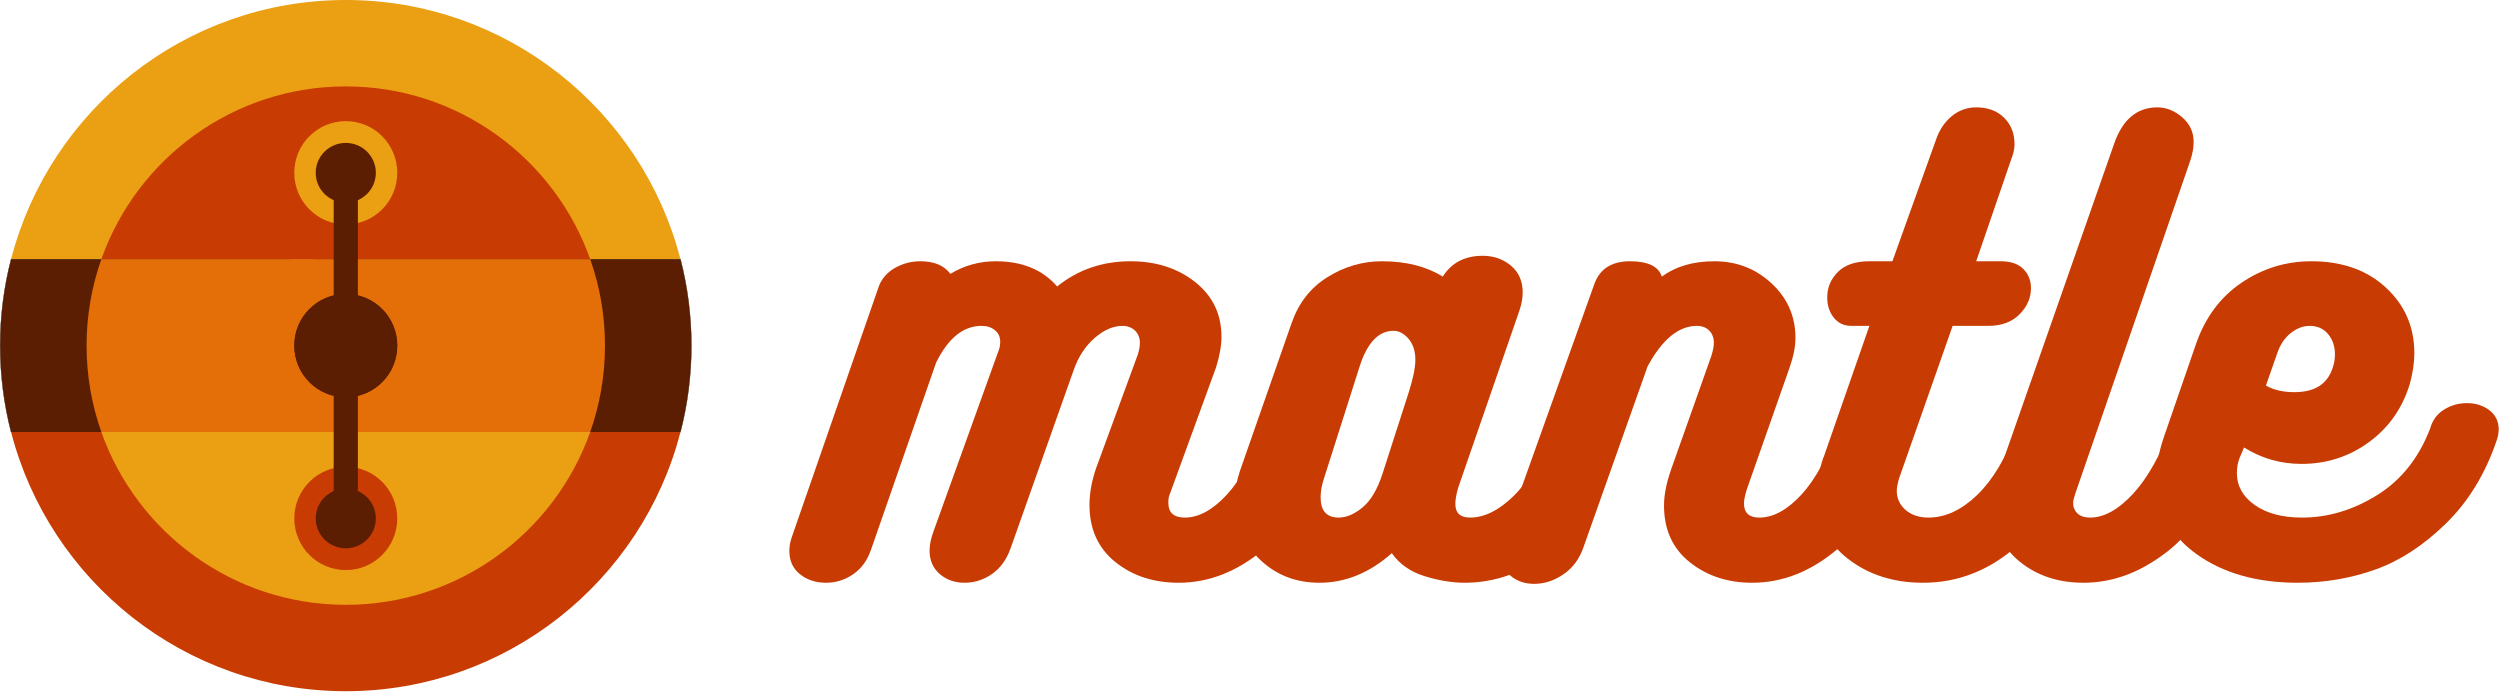
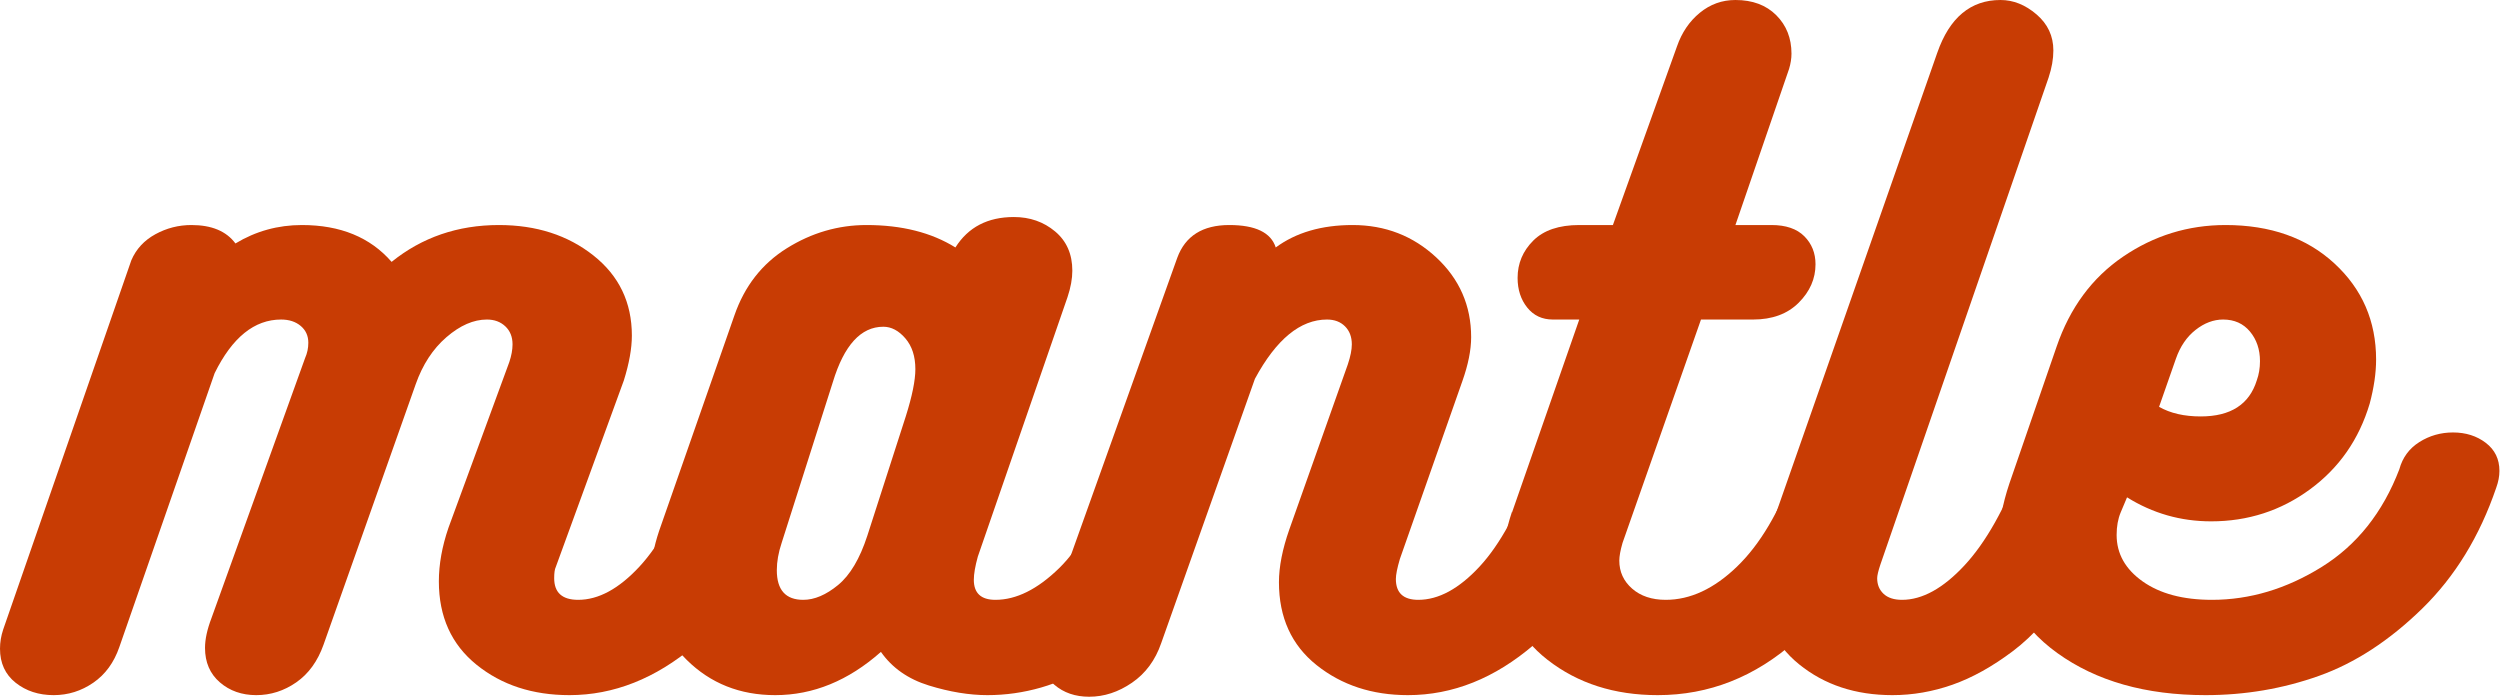
- <svg xmlns="http://www.w3.org/2000/svg" xmlns:ns1="https://www.affinity.studio/" width="100%" height="100%" viewBox="0 0 1718 475" version="1.1" xml:space="preserve" style="fill-rule:evenodd;clip-rule:evenodd;stroke-linecap:round;stroke-linejoin:round;stroke-miterlimit:1.5;">
-   <g transform="matrix(1,0,0,1,-2085.881,-762.5)">
-     <rect id="Mantle-Logo-Full" ns1:id="Mantle Logo Full" x="2050" y="0" width="2000" height="2000" style="fill:none;" />
-     <g id="Mantle-Logo-Full1" ns1:id="Mantle Logo Full">
-       <g transform="matrix(0.827413,0,0,0.827413,487.5379,215.7179)">
+ <svg xmlns="http://www.w3.org/2000/svg" xmlns:ns1="https://www.affinity.studio/" width="100%" height="100%" viewBox="0 0 1420 396" version="1.1" xml:space="preserve" style="fill-rule:evenodd;clip-rule:evenodd;stroke-linejoin:round;stroke-miterlimit:2;">
+   <g transform="matrix(1,0,0,1,-6440.161,-750)">
+     <g id="Mantle-Logo-Full3" ns1:id="Mantle Logo Full3" transform="matrix(1,0,0,1,4100,0)">
+       <rect x="2050" y="0" width="2000" height="2000" style="fill:none;" />
+       <g transform="matrix(1,0,0,1,-247.1609,0)">
        <g transform="matrix(1.137198,0,0,1.137198,-344.1475,-102.8986)">
          <path d="M2951.4,963.2C2957.8,963.2 2963.333,965 2968,968.6C2972.667,972.2 2975,977.067 2975,983.2C2975,985.067 2974.467,987.867 2973.4,991.6C2960.6,1028.933 2944.4,1055.867 2924.8,1072.4C2905.2,1088.933 2884.333,1097.2 2862.2,1097.2C2843.8,1097.2 2828.333,1092.133 2815.8,1082C2803.267,1071.867 2797,1058 2797,1040.4C2797,1031.867 2798.6,1022.933 2801.8,1013.6L2832.2,930.8C2833.267,927.6 2833.8,924.667 2833.8,922C2833.8,918.267 2832.6,915.267 2830.2,913C2827.8,910.733 2824.733,909.6 2821,909.6C2814.333,909.6 2807.6,912.533 2800.8,918.4C2794,924.267 2788.867,932.133 2785.4,942L2739.4,1072C2736.467,1080.267 2731.933,1086.533 2725.8,1090.8C2719.667,1095.067 2713,1097.2 2705.8,1097.2C2698.6,1097.2 2692.533,1095.067 2687.6,1090.8C2682.667,1086.533 2680.2,1080.8 2680.2,1073.6C2680.2,1069.333 2681.267,1064.4 2683.4,1058.8L2730.2,928.8C2731.267,926.4 2731.8,923.867 2731.8,921.2C2731.8,917.733 2730.533,914.933 2728,912.8C2725.467,910.667 2722.2,909.6 2718.2,909.6C2704.867,909.6 2693.8,918.533 2685,936.4L2637.4,1073.2C2634.733,1080.933 2630.4,1086.867 2624.4,1091C2618.4,1095.133 2611.8,1097.2 2604.6,1097.2C2597.133,1097.2 2590.8,1095.133 2585.6,1091C2580.4,1086.867 2577.8,1081.2 2577.8,1074C2577.8,1070.8 2578.333,1067.6 2579.4,1064.4L2643.4,880C2645.8,874.4 2649.8,870.067 2655.4,867C2661,863.933 2667,862.4 2673.4,862.4C2683.533,862.4 2690.867,865.467 2695.4,871.6C2705.533,865.467 2716.6,862.4 2728.6,862.4C2747.8,862.4 2762.733,868.533 2773.4,880.8C2788.6,868.533 2806.467,862.4 2827,862.4C2845.667,862.4 2861.4,867.467 2874.2,877.6C2887,887.733 2893.4,901.067 2893.4,917.6C2893.4,924 2892.067,931.467 2889.4,940L2855.4,1033.2C2854.867,1034.267 2854.6,1036.133 2854.6,1038.8C2854.6,1046 2858.6,1049.6 2866.6,1049.6C2876.733,1049.6 2886.933,1044.067 2897.2,1033C2907.467,1021.933 2916.733,1004.933 2925,982C2926.867,975.867 2930.267,971.2 2935.2,968C2940.133,964.8 2945.533,963.2 2951.4,963.2Z" style="fill:rgb(200,60,4);fill-rule:nonzero;" />
        </g>
        <g transform="matrix(1.137198,0,0,1.137198,-344.1475,-102.8986)">
          <path d="M3145,967.6C3150.333,963.867 3156.067,962 3162.2,962C3168.333,962 3173.533,963.867 3177.8,967.6C3182.067,971.333 3184.2,976.4 3184.2,982.8C3184.2,986 3180.867,996.933 3174.2,1015.6C3168.067,1031.067 3160.733,1044.4 3152.2,1055.6C3143.667,1066.8 3134.667,1075.267 3125.2,1081C3115.733,1086.733 3106.6,1090.867 3097.8,1093.4C3089,1095.933 3080.067,1097.2 3071,1097.2C3061.933,1097.2 3052.2,1095.6 3041.8,1092.4C3031.4,1089.2 3023.4,1083.6 3017.8,1075.6C3001.533,1090 2983.933,1097.2 2965,1097.2C2947.4,1097.2 2932.667,1091.333 2920.8,1079.6C2908.933,1067.867 2903,1053.6 2903,1036.8C2903,1030.4 2904.333,1023.2 2907,1015.2L2944.6,907.6C2949.667,892.933 2958.4,881.733 2970.8,874C2983.2,866.267 2996.467,862.4 3010.6,862.4C3028.2,862.4 3043,866.133 3055,873.6C3061.4,863.467 3071.133,858.4 3084.2,858.4C3092.2,858.4 3099.067,860.8 3104.8,865.6C3110.533,870.4 3113.4,876.933 3113.4,885.2C3113.4,889.2 3112.6,893.6 3111,898.4L3066.2,1028C3064.867,1032.8 3064.2,1036.667 3064.2,1039.6C3064.2,1046.267 3067.8,1049.6 3075,1049.6C3085.4,1049.6 3096,1044.333 3106.8,1033.8C3117.6,1023.267 3126.6,1006.667 3133.8,984C3136.2,976.8 3139.933,971.333 3145,967.6ZM3030.2,958C3033.4,947.867 3035,940 3035,934.4C3035,928 3033.333,922.867 3030,919C3026.667,915.133 3023,913.2 3019,913.2C3007.8,913.2 2999.4,922.4 2993.8,940.8L2968.2,1021.2C2966.6,1026 2965.8,1030.533 2965.8,1034.8C2965.8,1044.667 2970.2,1049.6 2979,1049.6C2984.6,1049.6 2990.4,1047.133 2996.4,1042.2C3002.4,1037.267 3007.267,1029.067 3011,1017.6L3030.2,958Z" style="fill:rgb(200,60,4);fill-rule:nonzero;" />
        </g>
        <g transform="matrix(1.137198,0,0,1.137198,-344.1475,-102.8986)">
          <path d="M3344.6,982C3346.467,975.867 3349.933,971.133 3355,967.8C3360.067,964.467 3365.533,962.8 3371.4,962.8C3377.8,962.8 3383.333,964.533 3388,968C3392.667,971.467 3395,976.267 3395,982.4C3395,985.067 3394.333,988.133 3393,991.6C3379.933,1028.4 3363.6,1055.2 3344,1072C3324.4,1088.8 3303.4,1097.2 3281,1097.2C3263.133,1097.2 3247.933,1092.2 3235.4,1082.2C3222.867,1072.2 3216.6,1058.4 3216.6,1040.8C3216.6,1033.067 3218.333,1024.267 3221.8,1014.4L3251,932C3252.333,928 3253,924.667 3253,922C3253,918.267 3251.867,915.267 3249.6,913C3247.333,910.733 3244.333,909.6 3240.6,909.6C3227.267,909.6 3215.267,919.467 3204.6,939.2L3157.8,1071.2C3154.867,1079.733 3150,1086.333 3143.2,1091C3136.4,1095.667 3129.267,1098 3121.8,1098C3114.867,1098 3109.067,1096 3104.4,1092C3099.733,1088 3097.4,1082.533 3097.4,1075.6C3097.4,1072.133 3097.933,1068.8 3099,1065.6L3165.8,878.8C3169.8,867.867 3178.467,862.4 3191.8,862.4C3204.867,862.4 3212.6,866.133 3215,873.6C3225.133,866.133 3237.933,862.4 3253.4,862.4C3269.667,862.4 3283.6,867.8 3295.2,878.6C3306.8,889.4 3312.6,902.667 3312.6,918.4C3312.6,924.8 3311.133,932.133 3308.2,940.4L3277,1029.2C3275.667,1033.733 3275,1037.067 3275,1039.2C3275,1046.133 3278.733,1049.6 3286.2,1049.6C3296.333,1049.6 3306.533,1044.067 3316.8,1033C3327.067,1021.933 3336.333,1004.933 3344.6,982Z" style="fill:rgb(200,60,4);fill-rule:nonzero;" />
        </g>
        <g transform="matrix(1.137198,0,0,1.137198,-344.1475,-102.8986)">
          <path d="M3474.2,984.4C3478.733,972.133 3487.4,966 3500.2,966C3506.6,966 3512.2,967.8 3517,971.4C3521.8,975 3524.2,979.733 3524.2,985.6C3524.2,987.2 3523.667,989.867 3522.6,993.6C3511.133,1026.4 3495.2,1051.867 3474.8,1070C3454.4,1088.133 3431.4,1097.2 3405.8,1097.2C3384.2,1097.2 3365.867,1091.333 3350.8,1079.6C3335.733,1067.867 3328.2,1052.133 3328.2,1032.4C3328.2,1024.133 3329.8,1015.2 3333,1005.6L3333,1006L3366.6,909.6L3353.4,909.6C3348.067,909.6 3343.8,907.6 3340.6,903.6C3337.4,899.6 3335.8,894.667 3335.8,888.8C3335.8,881.6 3338.4,875.4 3343.6,870.2C3348.8,865 3356.467,862.4 3366.6,862.4L3383.4,862.4L3415.4,773.2C3417.8,766.267 3421.6,760.667 3426.8,756.4C3432,752.133 3437.933,750 3444.6,750C3453.133,750 3459.933,752.533 3465,757.6C3470.067,762.667 3472.6,769.067 3472.6,776.8C3472.6,779.2 3472.2,781.733 3471.4,784.4L3444.6,862.4L3462.6,862.4C3469.8,862.4 3475.267,864.267 3479,868C3482.733,871.733 3484.6,876.4 3484.6,882C3484.6,889.2 3481.8,895.6 3476.2,901.2C3470.6,906.8 3463,909.6 3453.4,909.6L3427.4,909.6L3388.2,1021.2C3387.133,1024.933 3386.6,1027.867 3386.6,1030C3386.6,1035.6 3388.733,1040.267 3393,1044C3397.267,1047.733 3402.867,1049.6 3409.8,1049.6C3422.067,1049.6 3433.933,1044.067 3445.4,1033C3456.867,1021.933 3466.467,1005.733 3474.2,984.4Z" style="fill:rgb(200,60,4);fill-rule:nonzero;" />
        </g>
        <g transform="matrix(1.137198,0,0,1.137198,-344.1475,-102.8986)">
          <path d="M3517,1032C3515.933,1035.2 3515.4,1037.467 3515.4,1038.8C3515.4,1042 3516.467,1044.6 3518.6,1046.6C3520.733,1048.6 3523.8,1049.6 3527.8,1049.6C3537.933,1049.6 3548.333,1043.867 3559,1032.4C3569.667,1020.933 3579.267,1003.867 3587.8,981.2C3593.133,967.333 3601.933,960.4 3614.2,960.4C3620.6,960.4 3626.133,962.533 3630.8,966.8C3635.467,971.067 3637.8,976.267 3637.8,982.4C3637.8,984.8 3637.4,987.467 3636.6,990.4C3629.933,1010.4 3621.933,1027.6 3612.6,1042C3603.267,1056.4 3593.467,1067.467 3583.2,1075.2C3572.933,1082.933 3562.867,1088.533 3553,1092C3543.133,1095.467 3533.133,1097.2 3523,1097.2C3504.6,1097.2 3489.067,1092.067 3476.4,1081.8C3463.733,1071.533 3457.4,1057.6 3457.4,1040C3457.4,1032 3459,1023.333 3462.2,1014L3545.4,776.4C3551.533,758.8 3562.067,750 3577,750C3583.4,750 3589.4,752.4 3595,757.2C3600.6,762 3603.4,768 3603.4,775.2C3603.4,779.467 3602.6,784 3601,788.8L3517,1032Z" style="fill:rgb(200,60,4);fill-rule:nonzero;" />
        </g>
        <g transform="matrix(1.137198,0,0,1.137198,-344.1475,-102.8986)">
          <path d="M3776.2,984.4C3777.8,978.533 3781.133,974 3786.2,970.8C3791.267,967.6 3796.867,966 3803,966C3809.4,966 3814.867,967.733 3819.4,971.2C3823.933,974.667 3826.2,979.333 3826.2,985.2C3826.2,987.867 3825.667,990.667 3824.6,993.6C3816.333,1017.867 3804,1038 3787.6,1054C3771.2,1070 3754,1081.2 3736,1087.6C3718,1094 3699.133,1097.2 3679.4,1097.2C3649.533,1097.2 3624.867,1090.2 3605.4,1076.2C3585.933,1062.2 3576.2,1043.467 3576.2,1020C3576.2,1011.467 3577.933,1002 3581.4,991.6L3605,923.2C3611.667,903.733 3622.733,888.733 3638.2,878.2C3653.667,867.667 3670.733,862.4 3689.4,862.4C3711.8,862.4 3729.933,868.8 3743.8,881.6C3757.667,894.4 3764.6,910.4 3764.6,929.6C3764.6,936.267 3763.533,943.6 3761.4,951.6C3756.067,969.467 3746.133,983.733 3731.6,994.4C3717.067,1005.067 3700.6,1010.4 3682.2,1010.4C3667,1010.4 3653,1006.4 3640.2,998.4L3637,1006C3635.667,1009.2 3635,1012.933 3635,1017.2C3635,1026.533 3639.333,1034.267 3648,1040.4C3656.667,1046.533 3668.2,1049.6 3682.6,1049.6C3701.533,1049.6 3719.8,1044.133 3737.4,1033.2C3755,1022.267 3767.933,1006 3776.2,984.4ZM3688.2,909.6C3683.4,909.6 3678.8,911.333 3674.4,914.8C3670,918.267 3666.733,923.067 3664.6,929.2L3656.2,953.2C3661.8,956.4 3668.733,958 3677,958C3691.933,958 3701.267,952 3705,940C3706.067,937.067 3706.6,933.867 3706.6,930.4C3706.6,924.533 3704.933,919.6 3701.6,915.6C3698.267,911.6 3693.8,909.6 3688.2,909.6Z" style="fill:rgb(200,60,4);fill-rule:nonzero;" />
        </g>
      </g>
-       <g>
-         <g transform="matrix(0.2375,0,0,0.2375,2086,762.5)">
-           <path d="M31.559,750C142.687,318.896 534.397,-0 1000,-0C1465.603,-0 1857.313,318.896 1968.441,750L31.559,750Z" style="fill:rgb(235,159,19);" />
-         </g>
-         <g transform="matrix(0.2375,0,0,0.2375,2086,762.5)">
-           <path d="M1968.441,750C1989.041,829.916 2000,913.688 2000,1000C2000,1086.312 1989.041,1170.084 1968.441,1250L31.559,1250C10.959,1170.084 0,1086.312 0,1000C0,913.688 10.959,829.916 31.559,750L1968.441,750Z" style="fill:rgb(92,30,2);stroke:rgb(52,26,0);stroke-width:1px;" />
-         </g>
-         <g transform="matrix(0.2375,0,0,0.2375,2086,762.5)">
-           <path d="M738,482L1000,1000" style="fill:none;stroke:rgb(230,97,26);stroke-width:62.5px;" />
-         </g>
-         <g transform="matrix(0.2375,0,0,0.269886,2086,743.3381)">
-           <path d="M292.745,731C395.798,474.763 673.705,291 1000,291C1326.295,291 1604.202,474.763 1707.255,731L292.745,731Z" style="fill:rgb(200,60,4);" />
-         </g>
-         <g transform="matrix(0.2375,0,0,0.269886,2086,862.0881)">
-           <path d="M1707.255,291C1734.935,359.824 1750,433.876 1750,511C1750,588.124 1734.935,662.176 1707.255,731L292.745,731C265.065,662.176 250,588.124 250,511C250,433.876 265.065,359.824 292.745,291L1707.255,291Z" style="fill:rgb(228,110,8);" />
-         </g>
-         <g transform="matrix(0.2375,0,0,0.2375,2086,762.5)">
-           <path d="M31.559,1250L1968.441,1250C1857.313,1681.104 1465.603,2000 1000,2000C534.397,2000 142.687,1681.104 31.559,1250Z" style="fill:rgb(200,60,4);" />
-         </g>
-         <g transform="matrix(0.2375,0,0,0.269886,2086,980.8381)">
-           <path d="M1707.255,291C1604.202,547.237 1326.295,731 1000,731C673.705,731 395.798,547.237 292.745,291L1707.255,291Z" style="fill:rgb(235,159,19);" />
-         </g>
-         <g transform="matrix(0.311389,0,0,0.316667,1984.086,813.6417)">
-           <ellipse cx="1090" cy="588.5" rx="90" ry="88.5" style="fill:rgb(228,110,8);stroke:rgb(92,30,2);stroke-width:47.27px;" />
-         </g>
-         <g transform="matrix(0.311389,0,0,0.316667,1984.086,813.6417)">
-           <ellipse cx="1090" cy="588.5" rx="90" ry="88.5" style="fill:rgb(92,30,2);stroke:rgb(92,30,2);stroke-width:47.27px;" />
-         </g>
-         <g transform="matrix(0.311389,0,0,0.316667,1984.086,932.3917)">
-           <ellipse cx="1090" cy="588.5" rx="90" ry="88.5" style="fill:rgb(92,30,2);stroke:rgb(200,60,4);stroke-width:47.27px;" />
-         </g>
-         <g transform="matrix(0.311389,0,0,0.316667,1984.086,694.8917)">
-           <ellipse cx="1090" cy="588.5" rx="90" ry="88.5" style="fill:rgb(92,30,2);stroke:rgb(235,159,19);stroke-width:47.27px;" />
-         </g>
-         <g transform="matrix(0.224662,0,0,0.2375,2090.525,762.5)">
-           <rect x="1000" y="500" width="74" height="1041" style="fill:rgb(92,30,2);" />
-         </g>
-       </g>
    </g>
  </g>
</svg>
